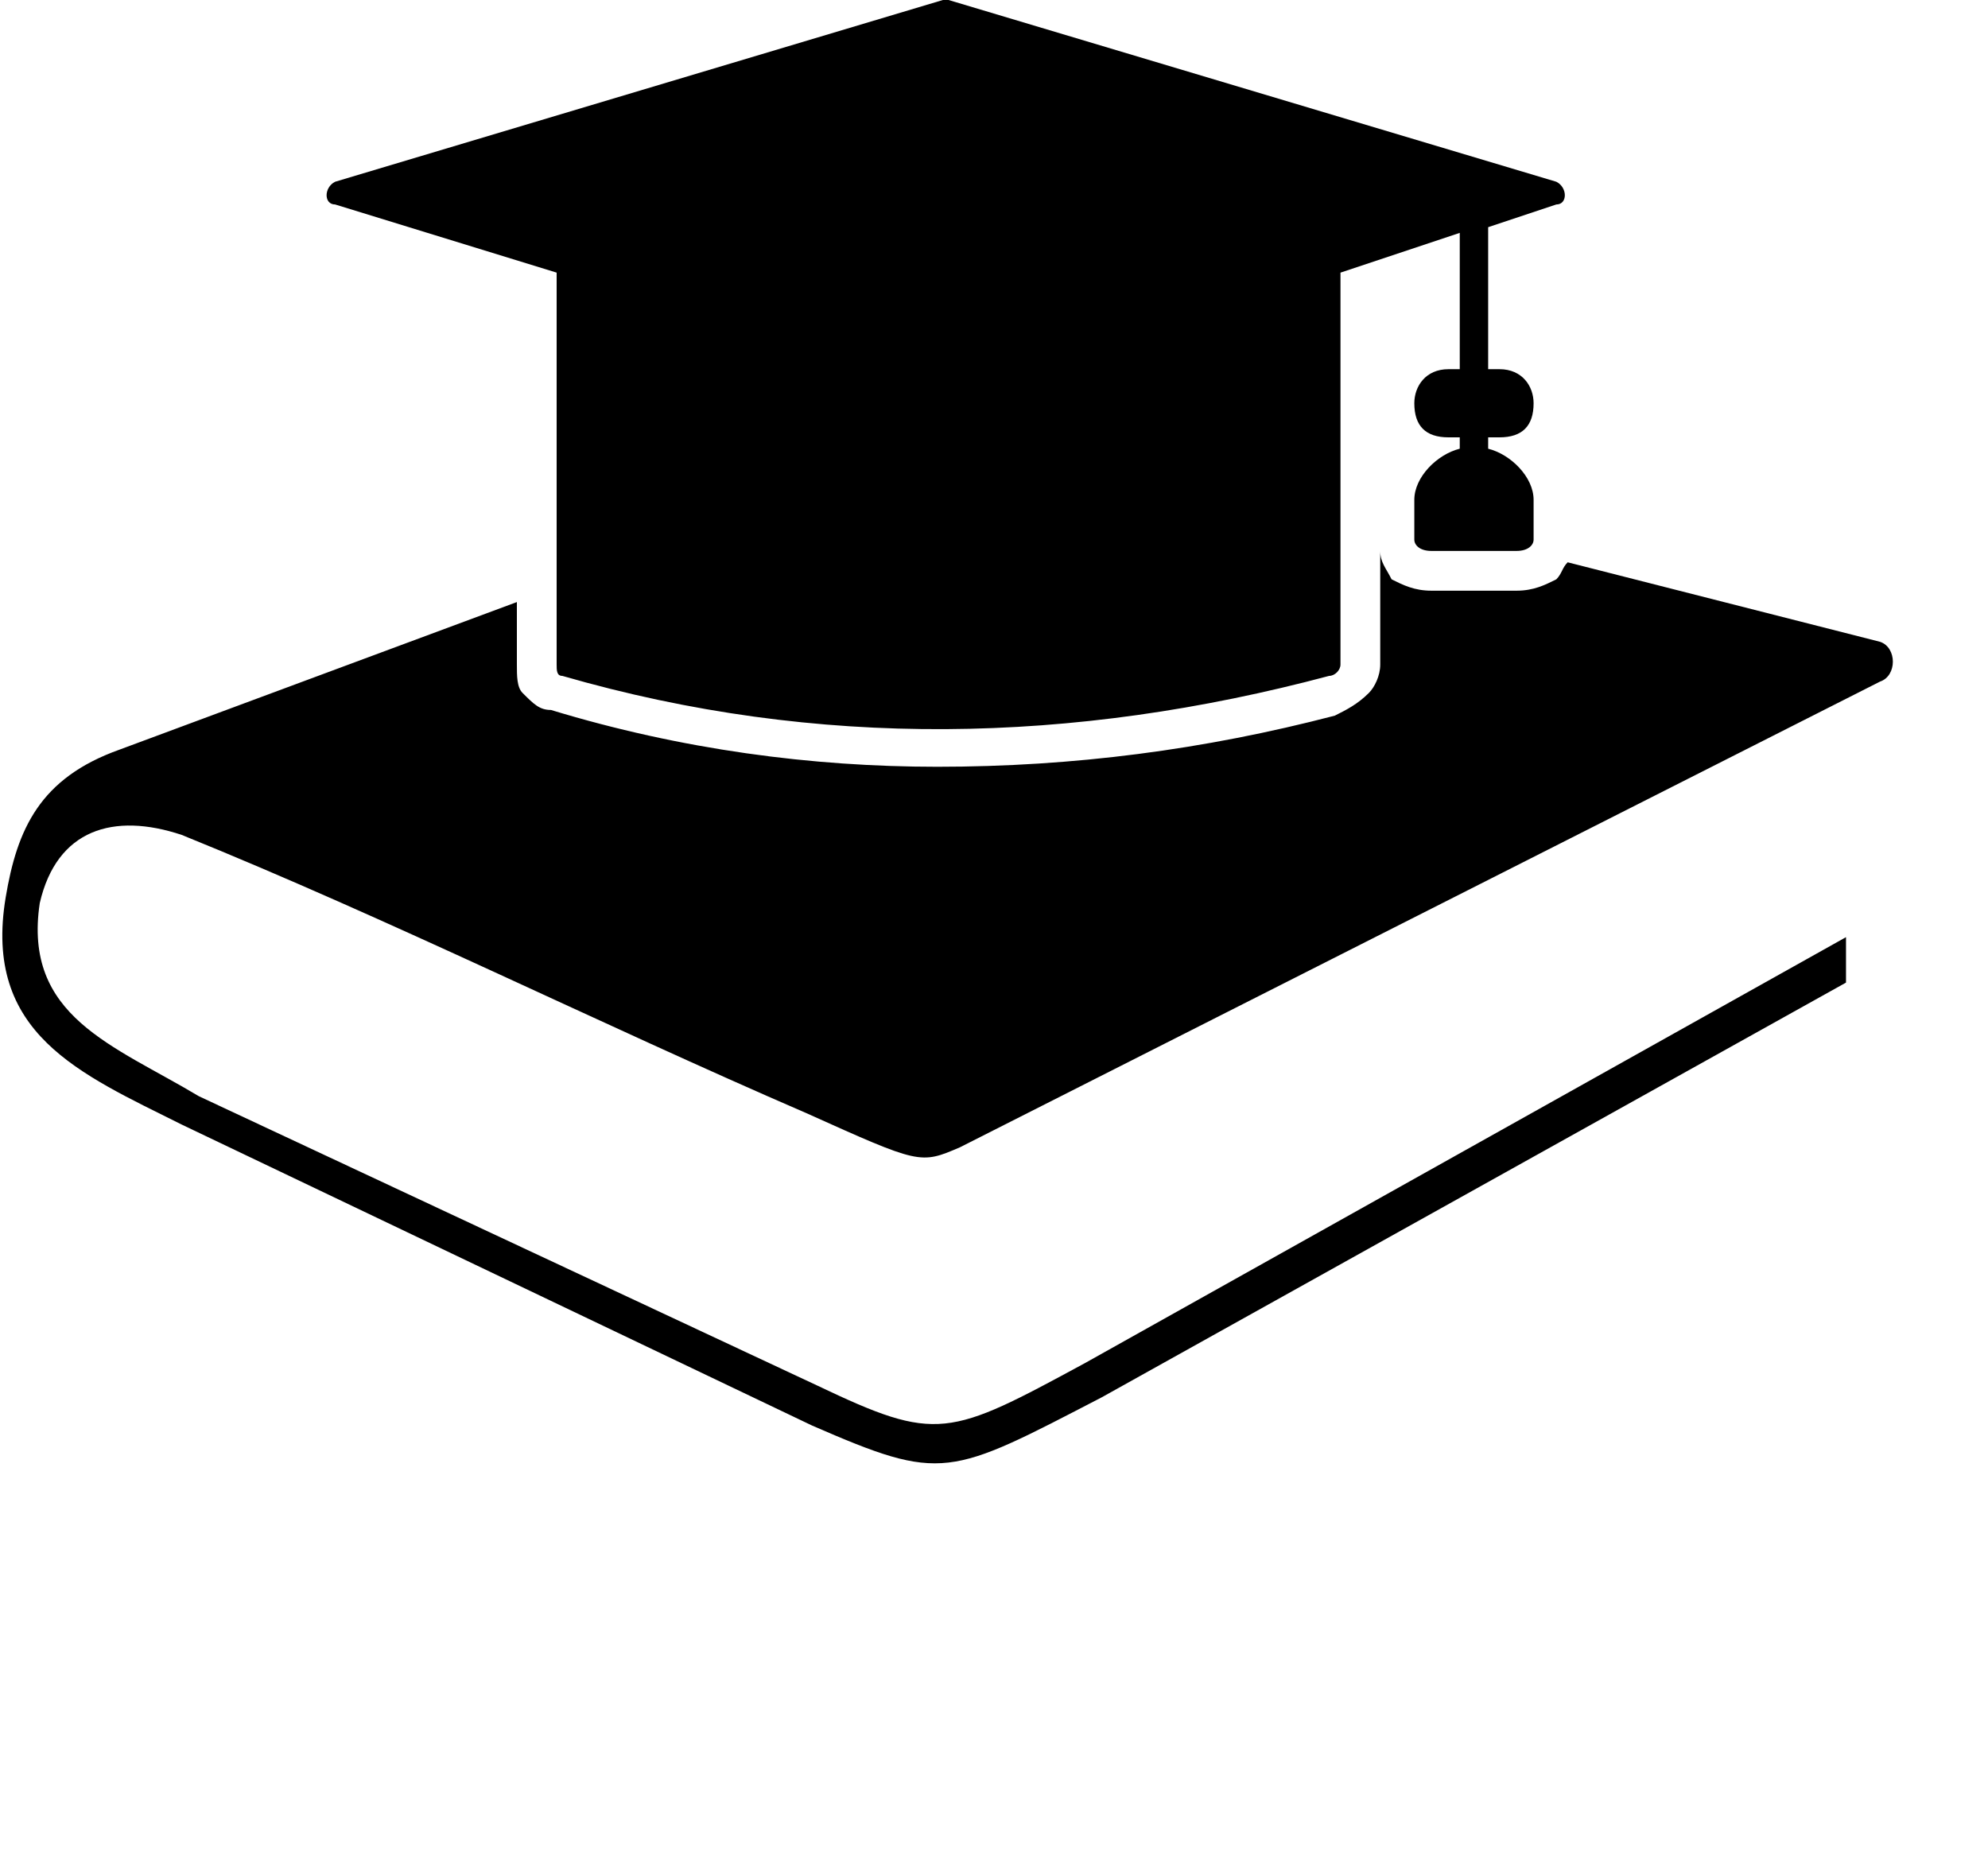
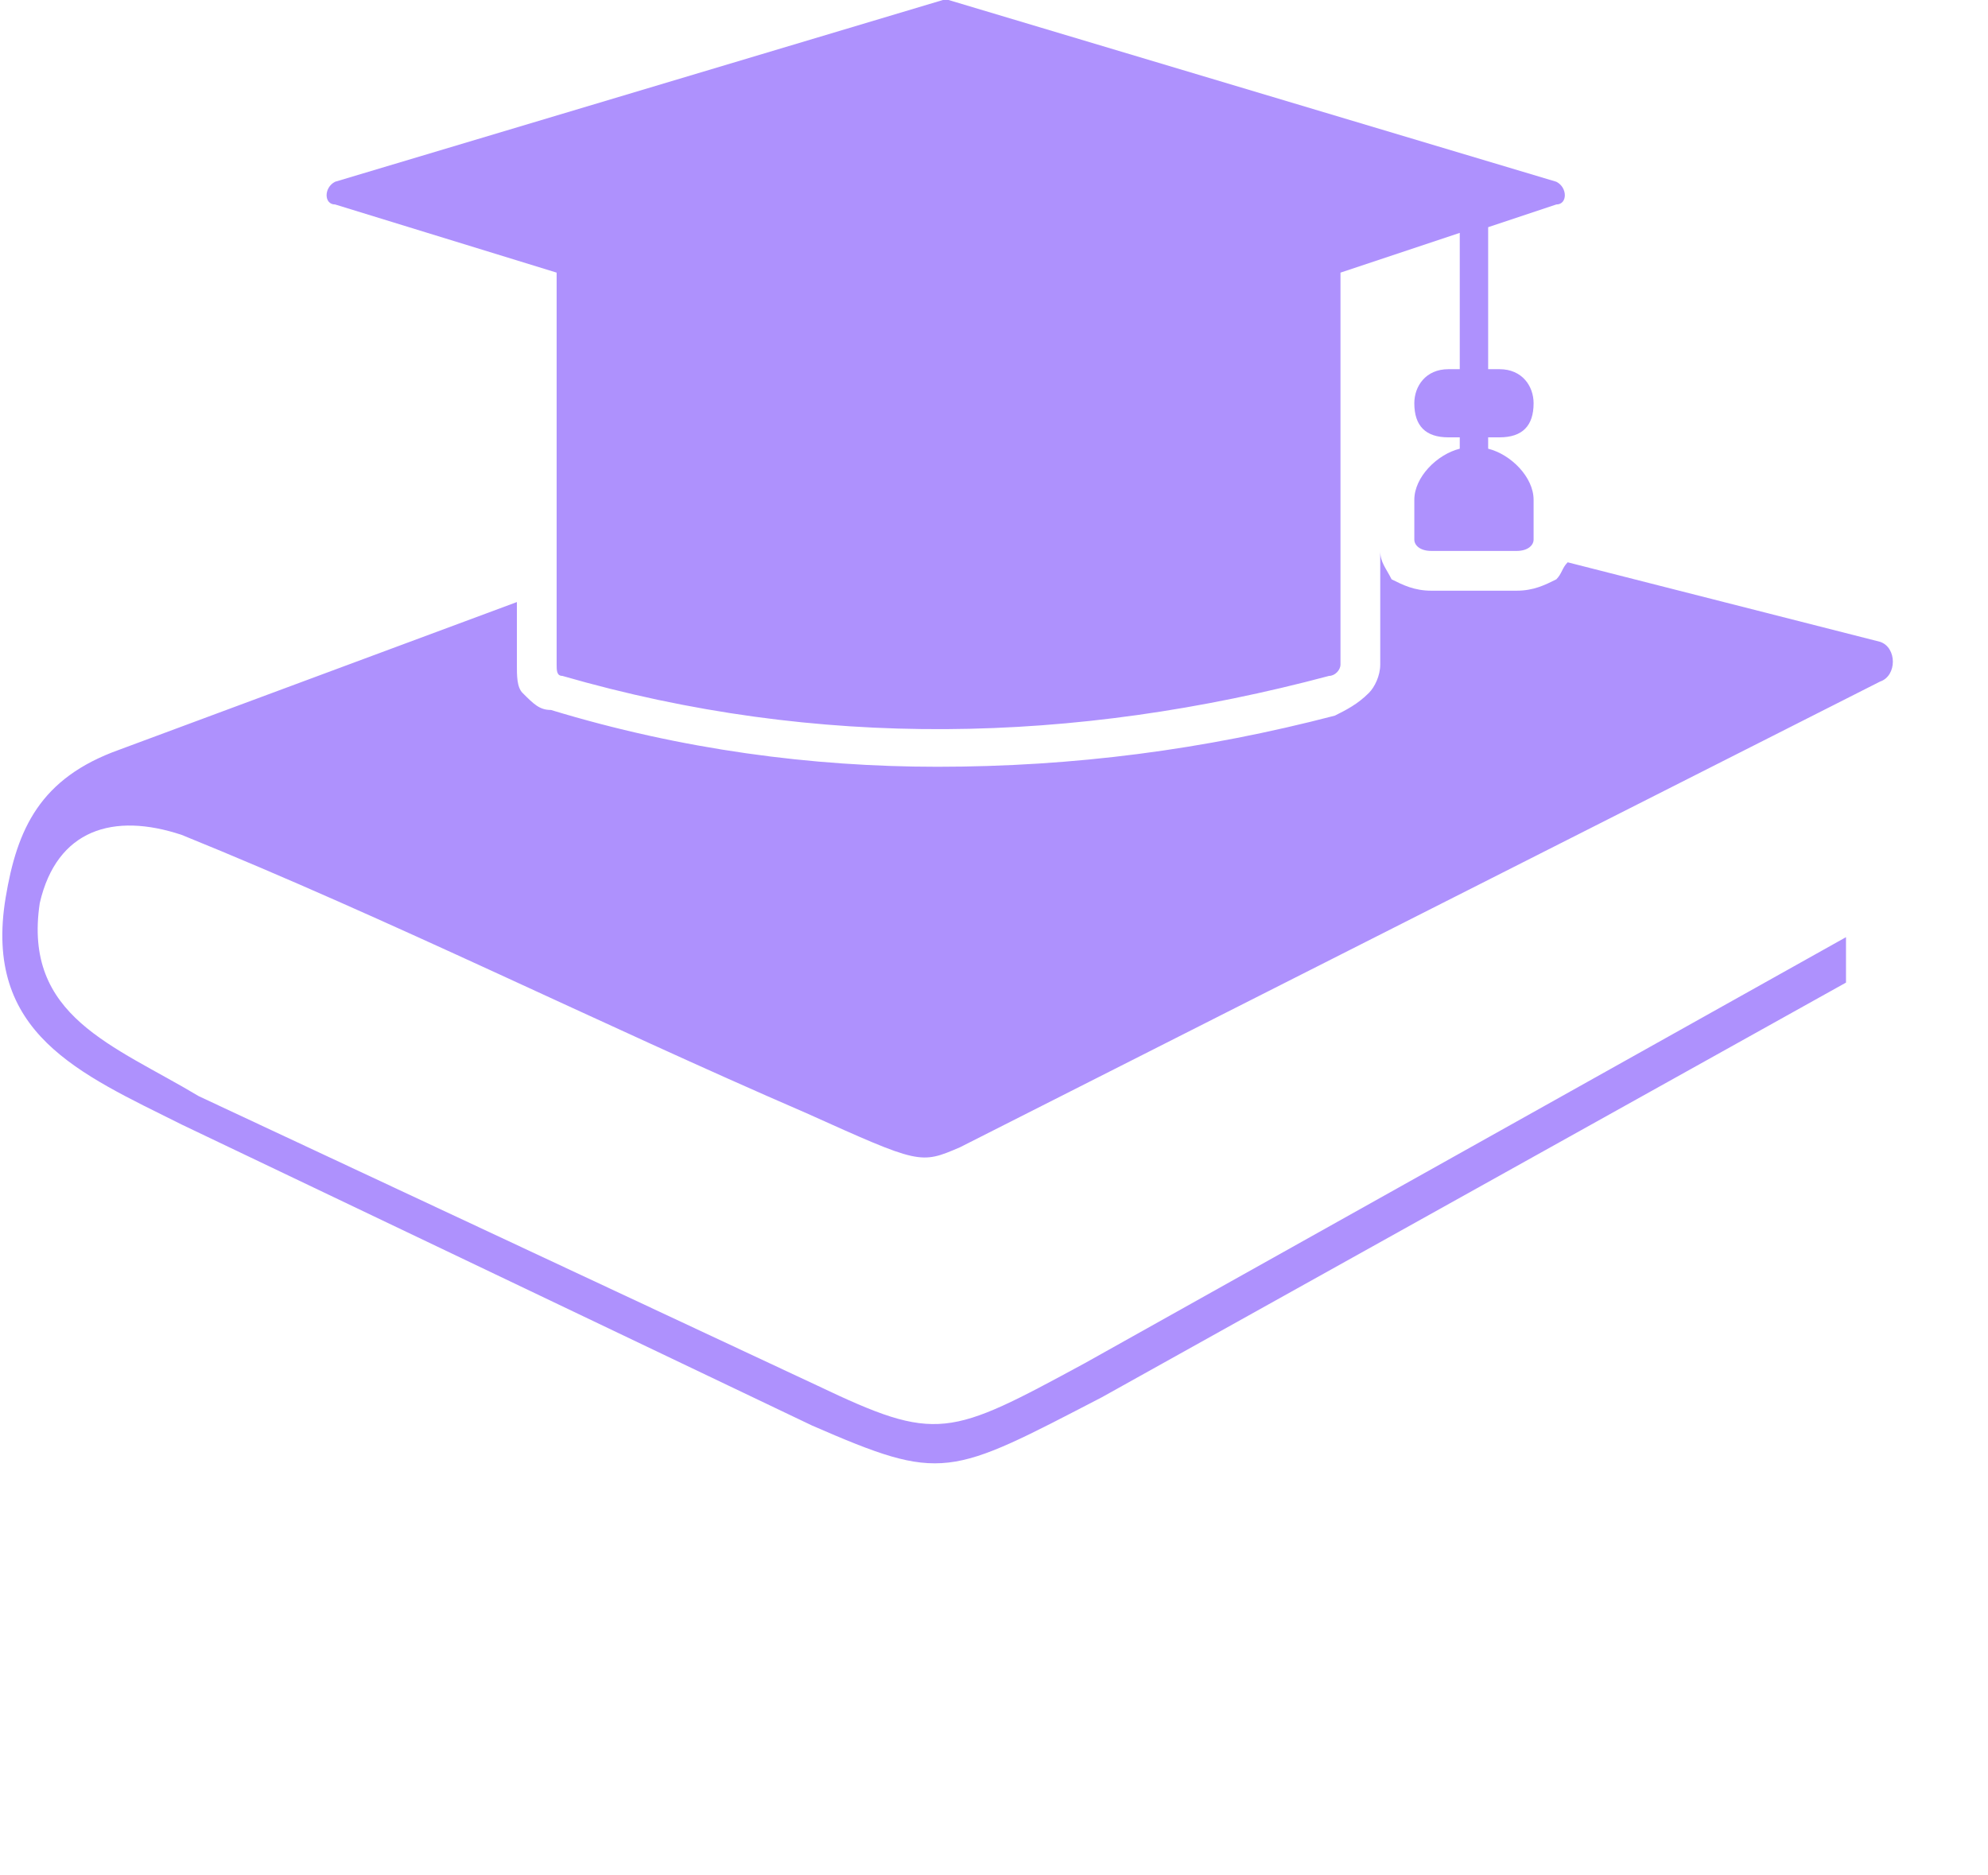
- <svg xmlns="http://www.w3.org/2000/svg" xml:space="preserve" version="1.1" style="shape-rendering:geometricPrecision;text-rendering:geometricPrecision;image-rendering:optimizeQuality;" viewBox="0 0 350 330" x="0px" y="0px" fill-rule="evenodd" clip-rule="evenodd">
+ <svg xmlns="http://www.w3.org/2000/svg" xml:space="preserve" version="1.1" style="shape-rendering:geometricPrecision; text-rendering:geometricPrecision;image-rendering:optimizeQuality;" viewBox="0 0 350 330" x="0px" y="0px" fill-rule="evenodd" clip-rule="evenodd">
  <defs>
    <style type="text/css">
   
-     .fil0 {fill:black;fill-rule:nonzero}
+     .fil0 {fill:rgb(174, 145, 253);fill-rule:nonzero}
   
  </style>
  </defs>
  <g>
    <path class="fil0" d="M325 173l-131 73c-27,14 -28,15 -51,5 0,0 -111,-53 -111,-53 -18,-9 -35,-16 -31,-40 2,-12 6,-21 20,-26l70 -26 0 11 0 0c0,2 0,4 1,5 2,2 3,3 5,3 23,7 46,10 68,10 24,0 47,-3 70,-9 2,-1 4,-2 6,-4l0 0c1,-1 2,-3 2,-5l0 -20c0,2 1,3 2,5l0 0c2,1 4,2 7,2l15 0c3,0 5,-1 7,-2l0 0c1,-1 1,-2 2,-3l55 14c3,1 3,6 0,7 0,0 -162,82 -162,82 -7,3 -7,3 -27,-6 -37,-16 -73,-34 -110,-49 -12,-4 -22,-1 -25,12 -3,20 13,25 28,34 0,0 109,51 109,51 21,10 23,9 47,-4l134 -75 0 8zm-63 -133l0 25 2 0c4,0 6,3 6,6 0,4 -2,6 -6,6l-2 0 0 2c4,1 8,5 8,9l0 7c0,1 -1,2 -3,2l-15 0c-2,0 -3,-1 -3,-2l0 -7c0,-4 4,-8 8,-9l0 -2 -2 0c-4,0 -6,-2 -6,-6 0,-3 2,-6 6,-6l2 0 0 -24 -21 7 0 69c0,1 -1,2 -2,2 -45,12 -90,13 -135,0 -1,0 -1,-1 -1,-2l0 -69 -39 -12c-2,0 -2,-3 0,-4l107 -32c0,0 1,0 1,0l107 32c2,1 2,4 0,4l-12 4z" />
  </g>
</svg>
